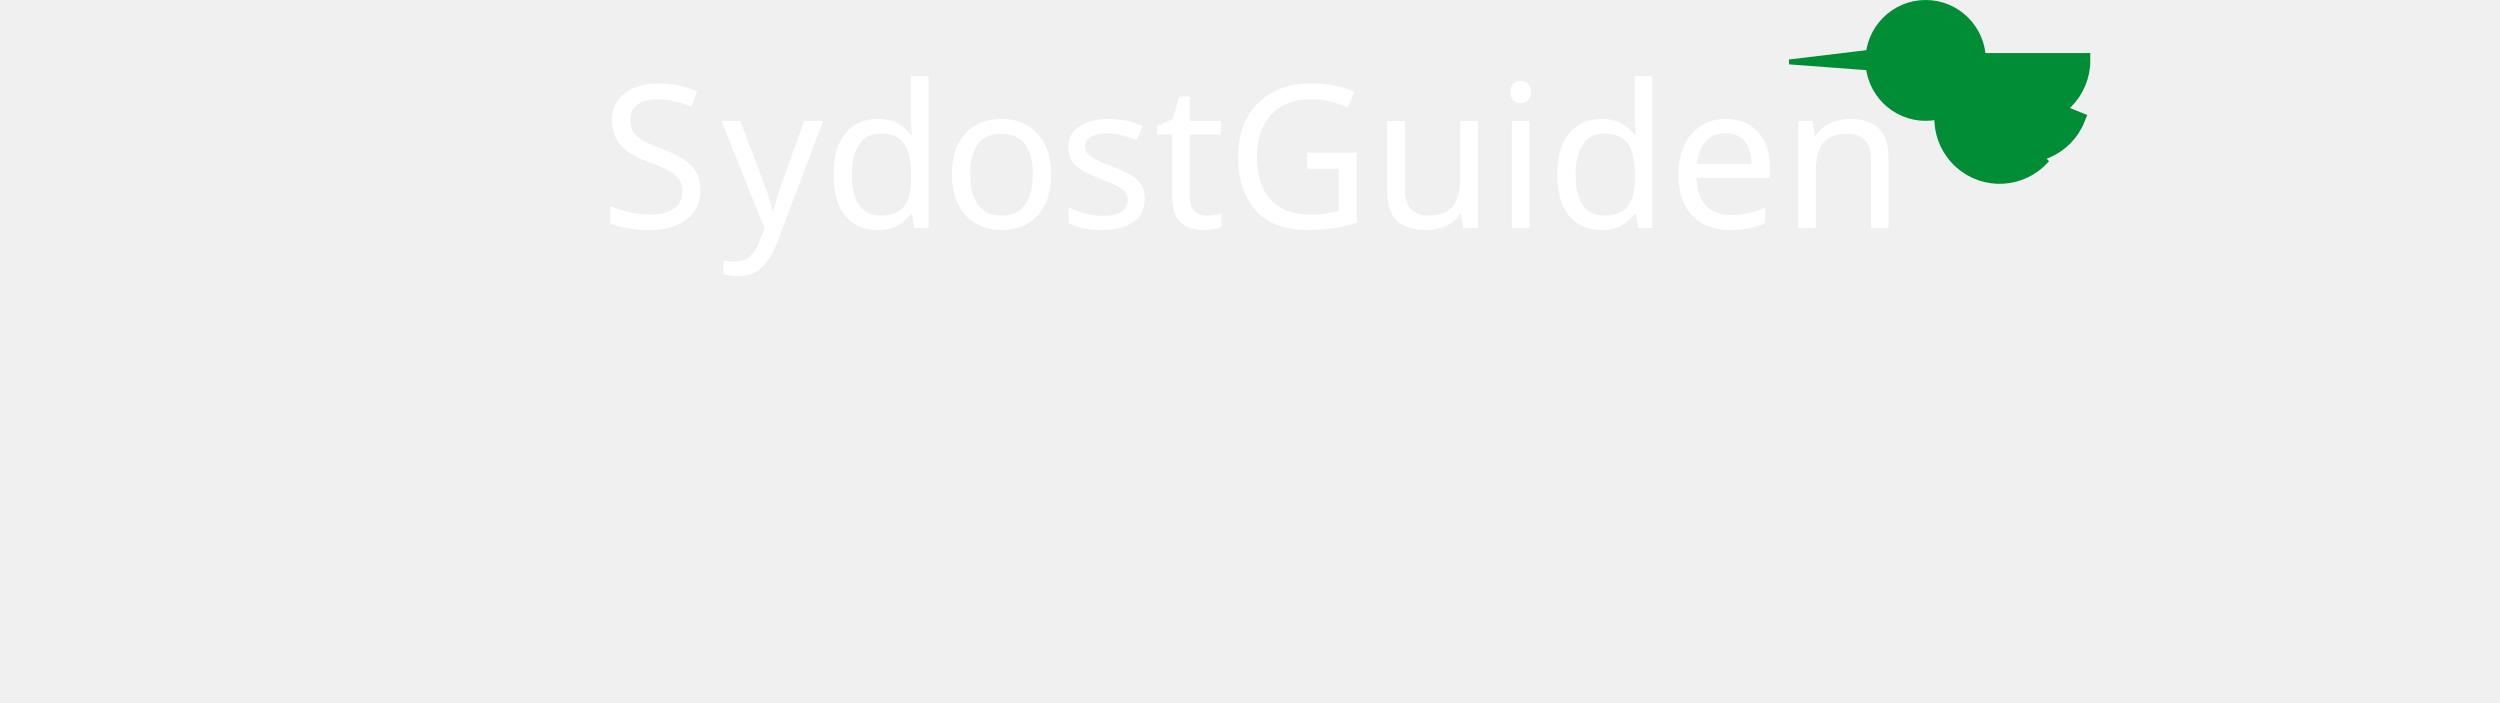
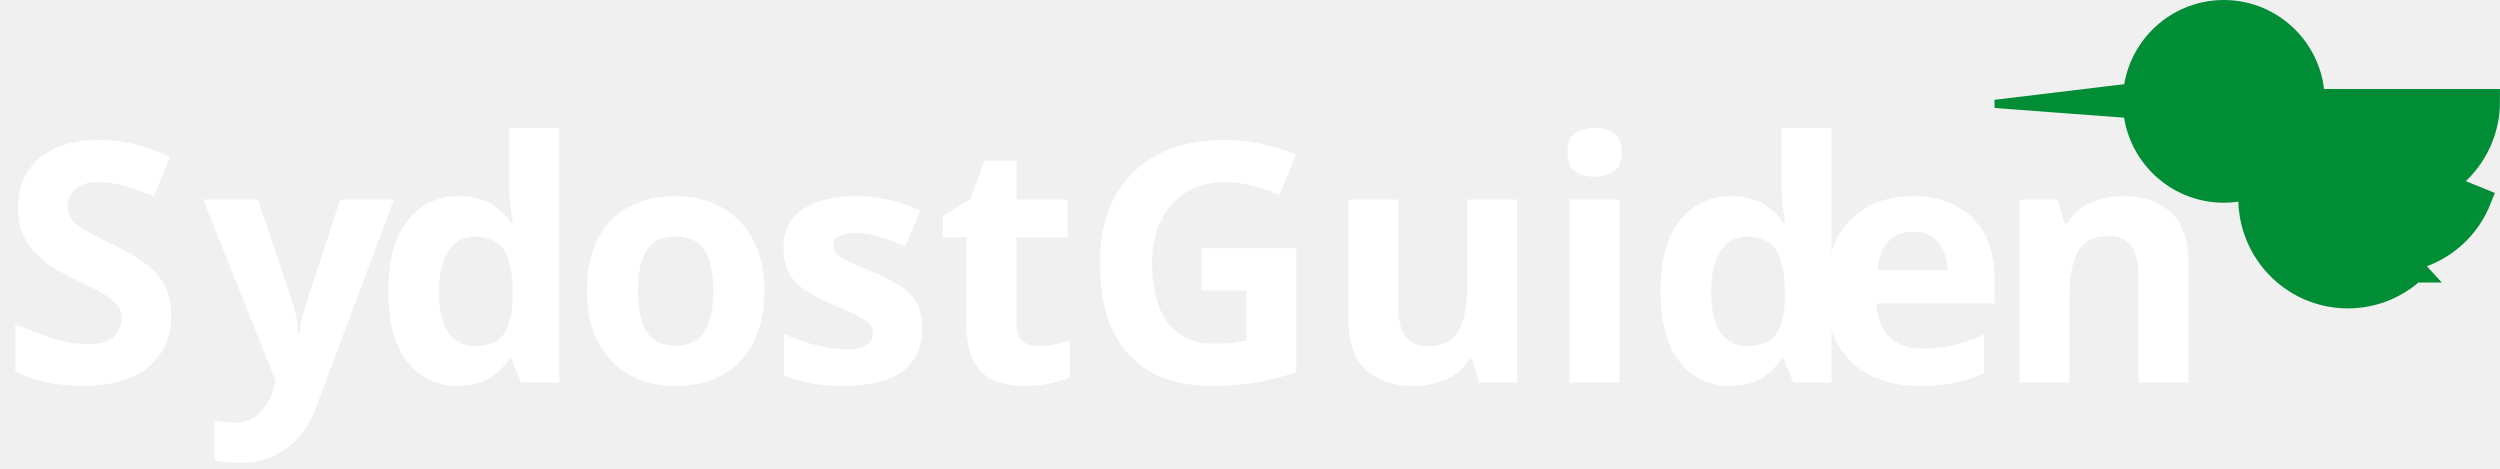
- <svg xmlns="http://www.w3.org/2000/svg" id="Lager_2" data-name="Lager 2" viewBox="0 0 510.2 143.29">
+ <svg xmlns="http://www.w3.org/2000/svg" id="Lager_2" data-name="Lager 2" viewBox="0 0 304.12 56.94">
  <defs>
    <style>
-       .cls-1 {
-         fill: #fff;
-         font-family: Manrope-Regular, Manrope;
-         font-size: 40.77px;
-         font-variation-settings: 'wght' 400;
-       }
- 
-       .cls-2, .cls-3, .cls-4, .cls-5, .cls-6 {
+       .cls-1, .cls-2, .cls-3, .cls-4, .cls-5 {
        fill: #008d36;
        stroke: #008d36;
        stroke-miterlimit: 10;
      }

-       .cls-2, .cls-4, .cls-6 {
+       .cls-1, .cls-3, .cls-4 {
        stroke-linecap: round;
      }

-       .cls-2, .cls-5 {
+       .cls-1, .cls-5 {
        stroke-width: 3px;
      }

-       .cls-7 {
-         letter-spacing: -.02em;
+       .cls-6, .cls-7, .cls-8, .cls-9 {
+         isolation: isolate;
+       }
+ 
+       .cls-6, .cls-8, .cls-9 {
+         fill: #fff;
+         font-family: Manrope-SemiBold, Manrope;
+         font-size: 40.77px;
+         font-variation-settings: 'wght' 600;
+         font-weight: 600;
+       }
+ 
+       .cls-3 {
+         stroke-width: .25px;
      }

      .cls-8 {
        letter-spacing: -.01em;
      }

      .cls-9 {
-         letter-spacing: 0em;
-       }
- 
-       .cls-10 {
-         letter-spacing: 0em;
-       }
- 
-       .cls-6 {
-         stroke-width: .25px;
+         letter-spacing: -.02em;
      }
    </style>
  </defs>
  <g>
-     <path class="cls-2" d="M416.09,32.88c-4.81,4.44-12.29,4.13-16.71-.7-4.42-4.82-4.11-12.33.7-16.78l16.02,17.47Z" />
-     <ellipse class="cls-5" cx="392.99" cy="12.33" rx="10.79" ry="10.83" />
-     <path class="cls-2" d="M424.02,24.3c-2.45,6.08-9.34,9.02-15.4,6.56-6.06-2.46-8.98-9.38-6.53-15.46l21.93,8.9Z" />
-     <path class="cls-2" d="M425.09,12.33c0,6.56-5.29,11.87-11.83,11.87s-11.83-5.31-11.83-11.87h23.65Z" />
-     <ellipse class="cls-6" cx="390.29" cy="6.67" rx="2.2" ry="2.21" />
-     <ellipse class="cls-4" cx="390.29" cy="6.8" rx="1.54" ry="1.55" />
-     <polygon class="cls-3" points="365.15 12.64 386.7 14.25 386.61 10.05 365.15 12.64" />
+     <path class="cls-1" d="M293.62,32.88c-4.81,4.44-12.29,4.13-16.71-.7-4.42-4.82-4.11-12.33.7-16.78l16.02,17.47h-.01Z" />
+     <ellipse class="cls-5" cx="270.52" cy="12.33" rx="10.79" ry="10.83" />
+     <path class="cls-1" d="M301.55,24.3c-2.45,6.08-9.34,9.02-15.4,6.56s-8.98-9.38-6.53-15.46l21.93,8.9Z" />
+     <path class="cls-1" d="M302.62,12.33c0,6.56-5.29,11.87-11.83,11.87s-11.83-5.31-11.83-11.87h23.66Z" />
+     <ellipse class="cls-3" cx="267.82" cy="6.67" rx="2.2" ry="2.21" />
+     <ellipse class="cls-4" cx="267.82" cy="6.8" rx="1.54" ry="1.55" />
+     <polygon class="cls-2" points="242.68 12.64 264.23 14.25 264.14 10.05 242.68 12.64" />
  </g>
-   <text class="cls-1" transform="translate(122.47 46.54)">
-     <tspan class="cls-9" x="0" y="0">S</tspan>
-     <tspan class="cls-7" x="24.72" y="0">y</tspan>
-     <tspan x="45.41" y="0">d</tspan>
-     <tspan class="cls-10" x="69.57" y="0">o</tspan>
-     <tspan x="93.48" y="0">stGuid</tspan>
-     <tspan class="cls-8" x="217.83" y="0">e</tspan>
-     <tspan x="241.04" y="0">n</tspan>
-   </text>
+   <g class="cls-7">
+     <text class="cls-6" transform="translate(0 46.54)">
+       <tspan x="0" y="0">S</tspan>
+     </text>
+     <text class="cls-9" transform="translate(24.72 46.54)">
+       <tspan x="0" y="0">y</tspan>
+     </text>
+     <text class="cls-6" transform="translate(45.41 46.54)">
+       <tspan x="0" y="0">d</tspan>
+     </text>
+     <text class="cls-6" transform="translate(69.57 46.54)">
+       <tspan x="0" y="0">o</tspan>
+     </text>
+     <text class="cls-6" transform="translate(93.48 46.54)">
+       <tspan x="0" y="0">stGuid</tspan>
+     </text>
+     <text class="cls-8" transform="translate(220.29 46.54)">
+       <tspan x="0" y="0">e</tspan>
+     </text>
+     <text class="cls-6" transform="translate(242.49 46.54)">
+       <tspan x="0" y="0">n</tspan>
+     </text>
+   </g>
</svg>
